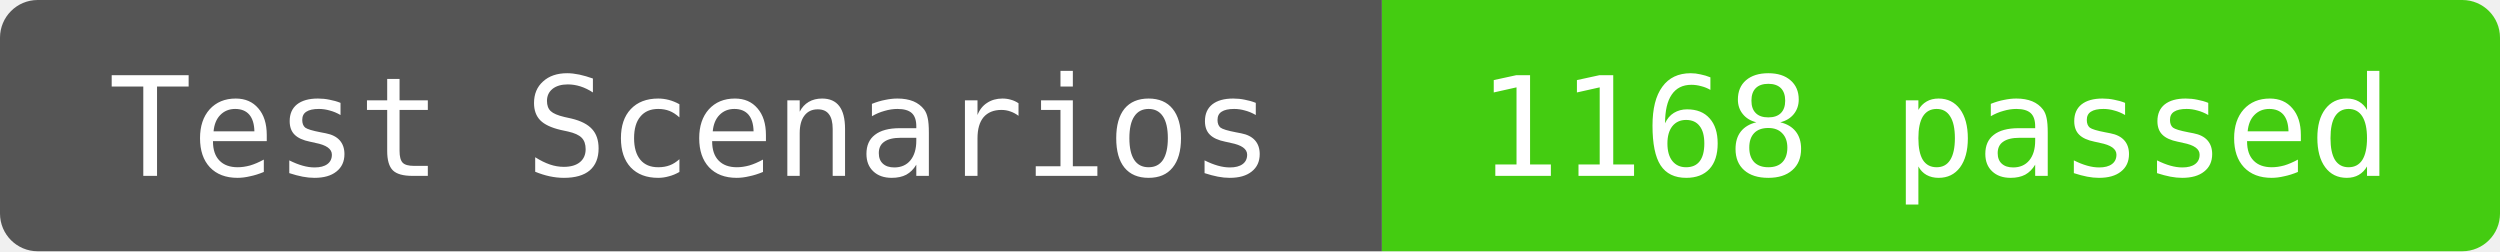
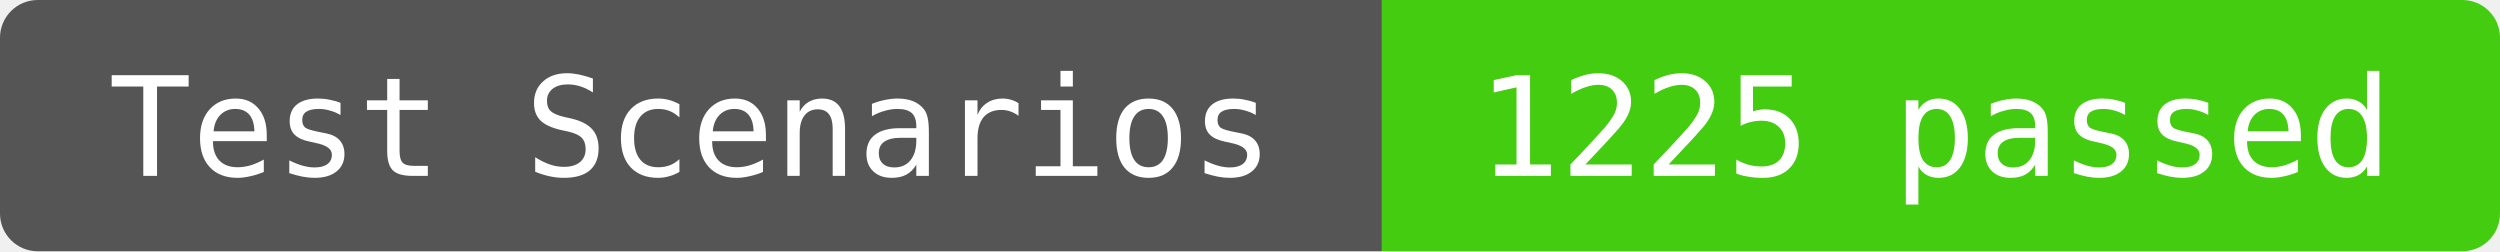
- <svg xmlns="http://www.w3.org/2000/svg" width="199" height="20" role="img" aria-label="Test Scenarios: 1168 passed">
+ <svg xmlns="http://www.w3.org/2000/svg" width="199" height="20" role="img" aria-label="Test Scenarios: 1225 passed">
  <clipPath id="round">
    <rect width="199" height="20" rx="3" />
  </clipPath>
  <g clip-path="url(#round)">
    <rect width="110" height="20" fill="#555" />
    <rect x="110" width="89" height="20" fill="#4c1" />
  </g>
  <g fill="#fff" text-anchor="middle" font-family="DejaVu Sans Mono,monospace" font-size="11">
    <text x="55" y="14">Test Scenarios</text>
-     <text x="154" y="14">1168 passed</text>
+     <text x="154" y="14">1225 passed</text>
  </g>
</svg>
